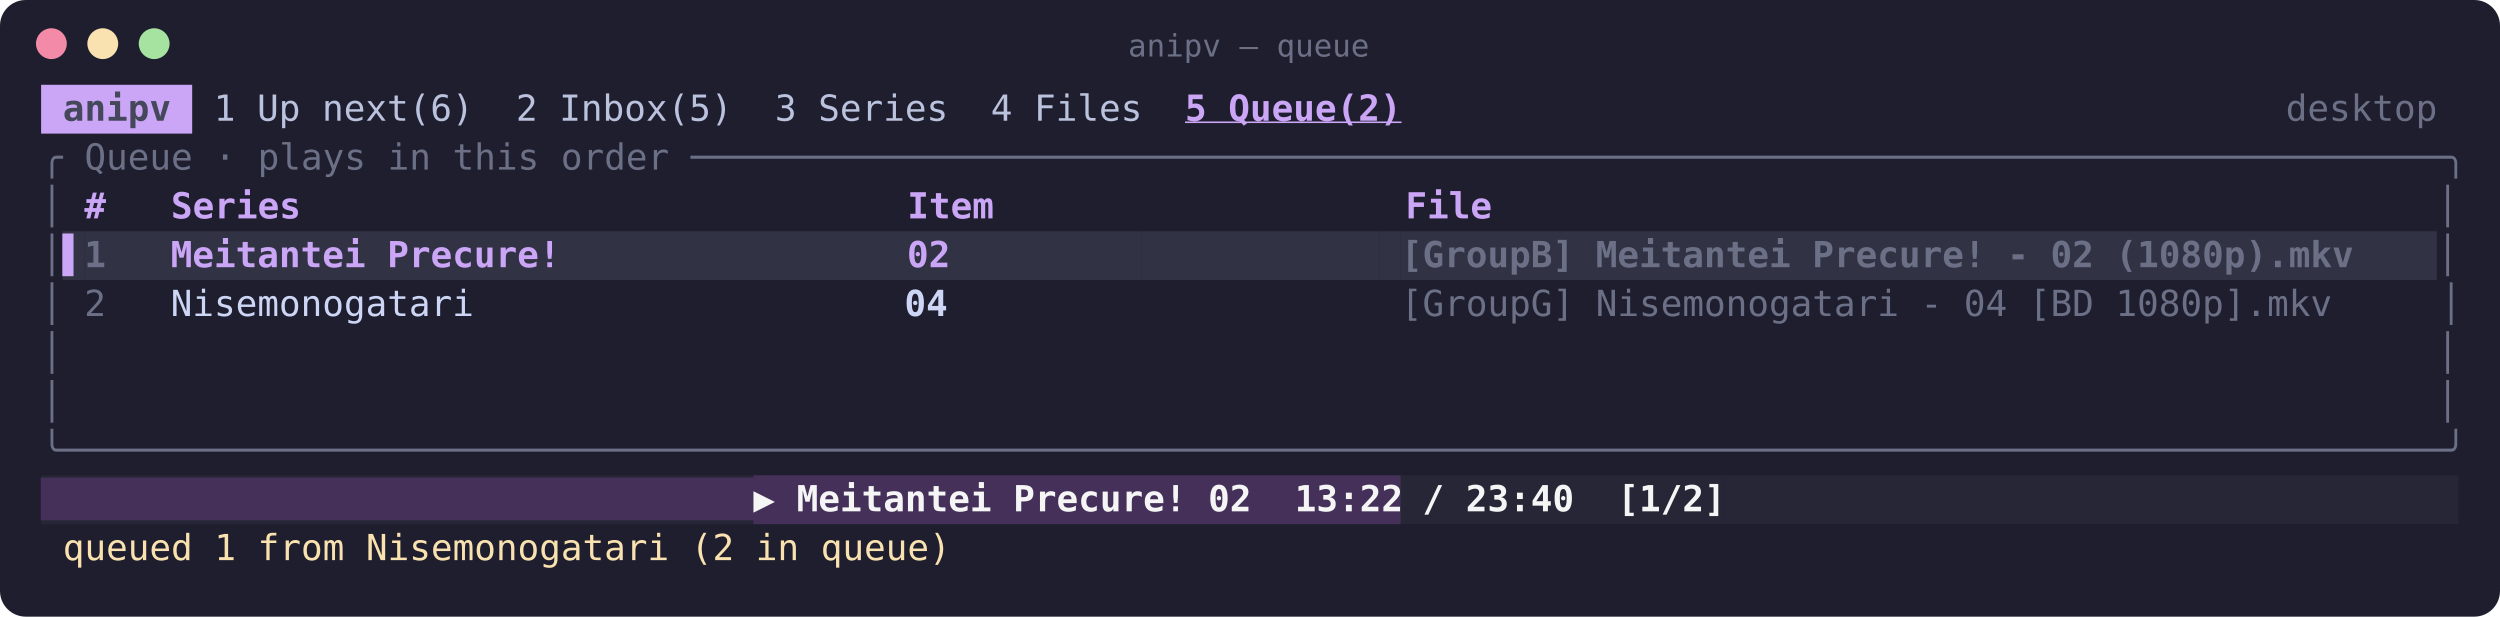
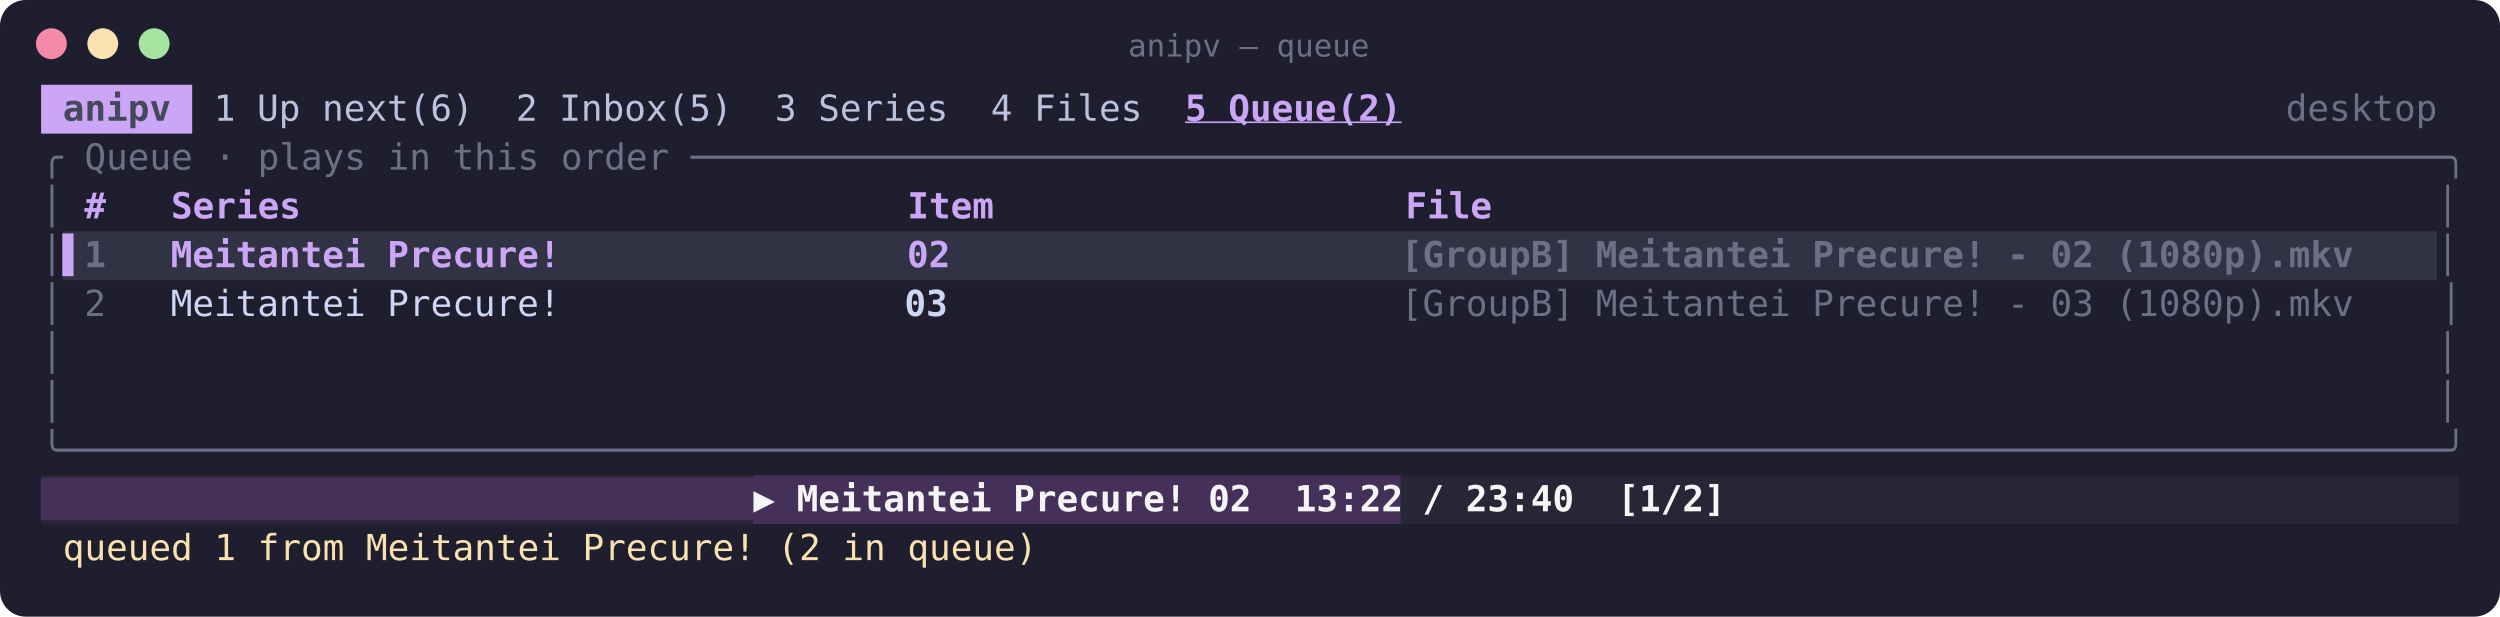
<svg xmlns="http://www.w3.org/2000/svg" width="973" height="240" viewBox="0 0 973 240" font-family="'JetBrains Mono','Cascadia Code','Fira Code',Menlo,Consolas,monospace" font-size="14">
  <rect width="100%" height="100%" rx="10" fill="#1e1e2e" />
  <circle cx="20" cy="17" r="6" fill="#f38ba8" />
  <circle cx="40" cy="17" r="6" fill="#f9e2af" />
  <circle cx="60" cy="17" r="6" fill="#a6e3a1" />
  <text x="486" y="22" fill="#6c7086" text-anchor="middle" font-size="12">anipv — queue</text>
  <rect x="16.0" y="33.0" width="58.8" height="19" fill="#cba6f7" />
  <text x="16.0" y="47.0" fill="#45475a" font-weight="bold" xml:space="preserve" textLength="58.8" lengthAdjust="spacingAndGlyphs"> anipv </text>
  <text x="83.2" y="47.0" fill="#bac2de" xml:space="preserve" textLength="100.8" lengthAdjust="spacingAndGlyphs">1 Up next(6)</text>
  <text x="200.8" y="47.0" fill="#bac2de" xml:space="preserve" textLength="84.0" lengthAdjust="spacingAndGlyphs">2 Inbox(5)</text>
  <text x="301.6" y="47.0" fill="#bac2de" xml:space="preserve" textLength="67.2" lengthAdjust="spacingAndGlyphs">3 Series</text>
  <text x="385.6" y="47.0" fill="#bac2de" xml:space="preserve" textLength="58.8" lengthAdjust="spacingAndGlyphs">4 Files</text>
  <text x="461.2" y="47.0" fill="#cba6f7" font-weight="bold" text-decoration="underline" xml:space="preserve" textLength="84.0" lengthAdjust="spacingAndGlyphs">5 Queue(2)</text>
  <text x="889.6" y="47.0" fill="#6c7086" xml:space="preserve" textLength="67.2" lengthAdjust="spacingAndGlyphs">desktop </text>
  <text x="16.0" y="66.0" fill="#6c7086" xml:space="preserve" textLength="940.8" lengthAdjust="spacingAndGlyphs">╭ Queue · plays in this order ─────────────────────────────────────────────────────────────────────────────────╮</text>
  <text x="16.0" y="85.0" fill="#6c7086" xml:space="preserve" textLength="8.4" lengthAdjust="spacingAndGlyphs">│</text>
  <text x="24.4" y="85.0" fill="#cba6f7" font-weight="bold" xml:space="preserve" textLength="924.0" lengthAdjust="spacingAndGlyphs"> #   Series                            Item                   File                                            </text>
  <text x="948.4" y="85.0" fill="#6c7086" xml:space="preserve" textLength="8.4" lengthAdjust="spacingAndGlyphs">│</text>
  <text x="16.0" y="104.0" fill="#6c7086" xml:space="preserve" textLength="8.4" lengthAdjust="spacingAndGlyphs">│</text>
  <rect x="24.4" y="90.0" width="8.4" height="19" fill="#313244" />
  <text x="24.4" y="104.0" fill="#cba6f7" font-weight="bold" xml:space="preserve" textLength="8.4" lengthAdjust="spacingAndGlyphs">▌</text>
  <rect x="32.8" y="90.0" width="25.2" height="19" fill="#313244" />
  <text x="32.8" y="104.0" fill="#6c7086" font-weight="bold" xml:space="preserve" textLength="25.2" lengthAdjust="spacingAndGlyphs">1  </text>
  <rect x="58.0" y="90.0" width="386.4" height="19" fill="#313244" />
  <text x="58.0" y="104.0" fill="#cba6f7" font-weight="bold" xml:space="preserve" textLength="386.4" lengthAdjust="spacingAndGlyphs"> Meitantei Precure!                02         </text>
  <rect x="444.4" y="90.0" width="92.4" height="19" fill="#313244" />
  <rect x="536.8" y="90.0" width="8.4" height="19" fill="#313244" />
  <rect x="545.2" y="90.0" width="403.2" height="19" fill="#313244" />
  <text x="545.2" y="104.0" fill="#6c7086" font-weight="bold" xml:space="preserve" textLength="403.2" lengthAdjust="spacingAndGlyphs">[GroupB] Meitantei Precure! - 02 (1080p).mkv    </text>
  <text x="948.4" y="104.0" fill="#6c7086" xml:space="preserve" textLength="8.4" lengthAdjust="spacingAndGlyphs">│</text>
  <text x="16.0" y="123.0" fill="#6c7086" xml:space="preserve" textLength="8.4" lengthAdjust="spacingAndGlyphs">│</text>
  <text x="32.8" y="123.0" fill="#6c7086" xml:space="preserve" textLength="25.2" lengthAdjust="spacingAndGlyphs">2  </text>
-   <text x="58.0" y="123.0" fill="#cdd6f4" xml:space="preserve" textLength="294.0" lengthAdjust="spacingAndGlyphs"> Nisemonogatari                    </text>
-   <text x="352.0" y="123.0" fill="#cdd6f4" font-weight="bold" xml:space="preserve" textLength="84.0" lengthAdjust="spacingAndGlyphs">04        </text>
-   <text x="545.2" y="123.0" fill="#6c7086" xml:space="preserve" textLength="411.6" lengthAdjust="spacingAndGlyphs">[GroupG] Nisemonogatari - 04 [BD 1080p].mkv     │</text>
+   <text x="58.0" y="123.0" fill="#cdd6f4" xml:space="preserve" textLength="294.0" lengthAdjust="spacingAndGlyphs"> Meitantei Precure!                </text>
+   <text x="352.0" y="123.0" fill="#cdd6f4" font-weight="bold" xml:space="preserve" textLength="84.0" lengthAdjust="spacingAndGlyphs">03        </text>
+   <text x="545.2" y="123.0" fill="#6c7086" xml:space="preserve" textLength="411.6" lengthAdjust="spacingAndGlyphs">[GroupB] Meitantei Precure! - 03 (1080p).mkv    │</text>
  <text x="16.0" y="142.0" fill="#6c7086" xml:space="preserve" textLength="8.4" lengthAdjust="spacingAndGlyphs">│</text>
  <text x="948.4" y="142.0" fill="#6c7086" xml:space="preserve" textLength="8.4" lengthAdjust="spacingAndGlyphs">│</text>
  <text x="16.0" y="161.0" fill="#6c7086" xml:space="preserve" textLength="8.4" lengthAdjust="spacingAndGlyphs">│</text>
  <text x="948.4" y="161.0" fill="#6c7086" xml:space="preserve" textLength="8.4" lengthAdjust="spacingAndGlyphs">│</text>
  <text x="16.0" y="180.0" fill="#6c7086" xml:space="preserve" textLength="940.8" lengthAdjust="spacingAndGlyphs">╰──────────────────────────────────────────────────────────────────────────────────────────────────────────────╯</text>
  <rect x="16.0" y="185.0" width="277.2" height="19" fill="#262637" />
  <text x="16.0" y="199.0" fill="#45305a" xml:space="preserve" textLength="277.2" lengthAdjust="spacingAndGlyphs">█████████████████████████████████</text>
  <rect x="293.2" y="185.0" width="252.0" height="19" fill="#45305a" />
  <text x="293.2" y="199.0" fill="#f5f5f5" font-weight="bold" xml:space="preserve" textLength="252.0" lengthAdjust="spacingAndGlyphs">▶ Meitantei Precure! 02  13:22</text>
  <rect x="545.2" y="185.0" width="126.0" height="19" fill="#262637" />
  <text x="545.2" y="199.0" fill="#f5f5f5" font-weight="bold" xml:space="preserve" textLength="126.0" lengthAdjust="spacingAndGlyphs"> / 23:40  [1/2]</text>
  <rect x="671.2" y="185.0" width="285.6" height="19" fill="#262637" />
-   <text x="16.0" y="218.0" fill="#f9e2af" xml:space="preserve" textLength="352.8" lengthAdjust="spacingAndGlyphs"> queued 1 from Nisemonogatari (2 in queue)</text>
+   <text x="16.0" y="218.0" fill="#f9e2af" xml:space="preserve" textLength="386.4" lengthAdjust="spacingAndGlyphs"> queued 1 from Meitantei Precure! (2 in queue)</text>
</svg>
